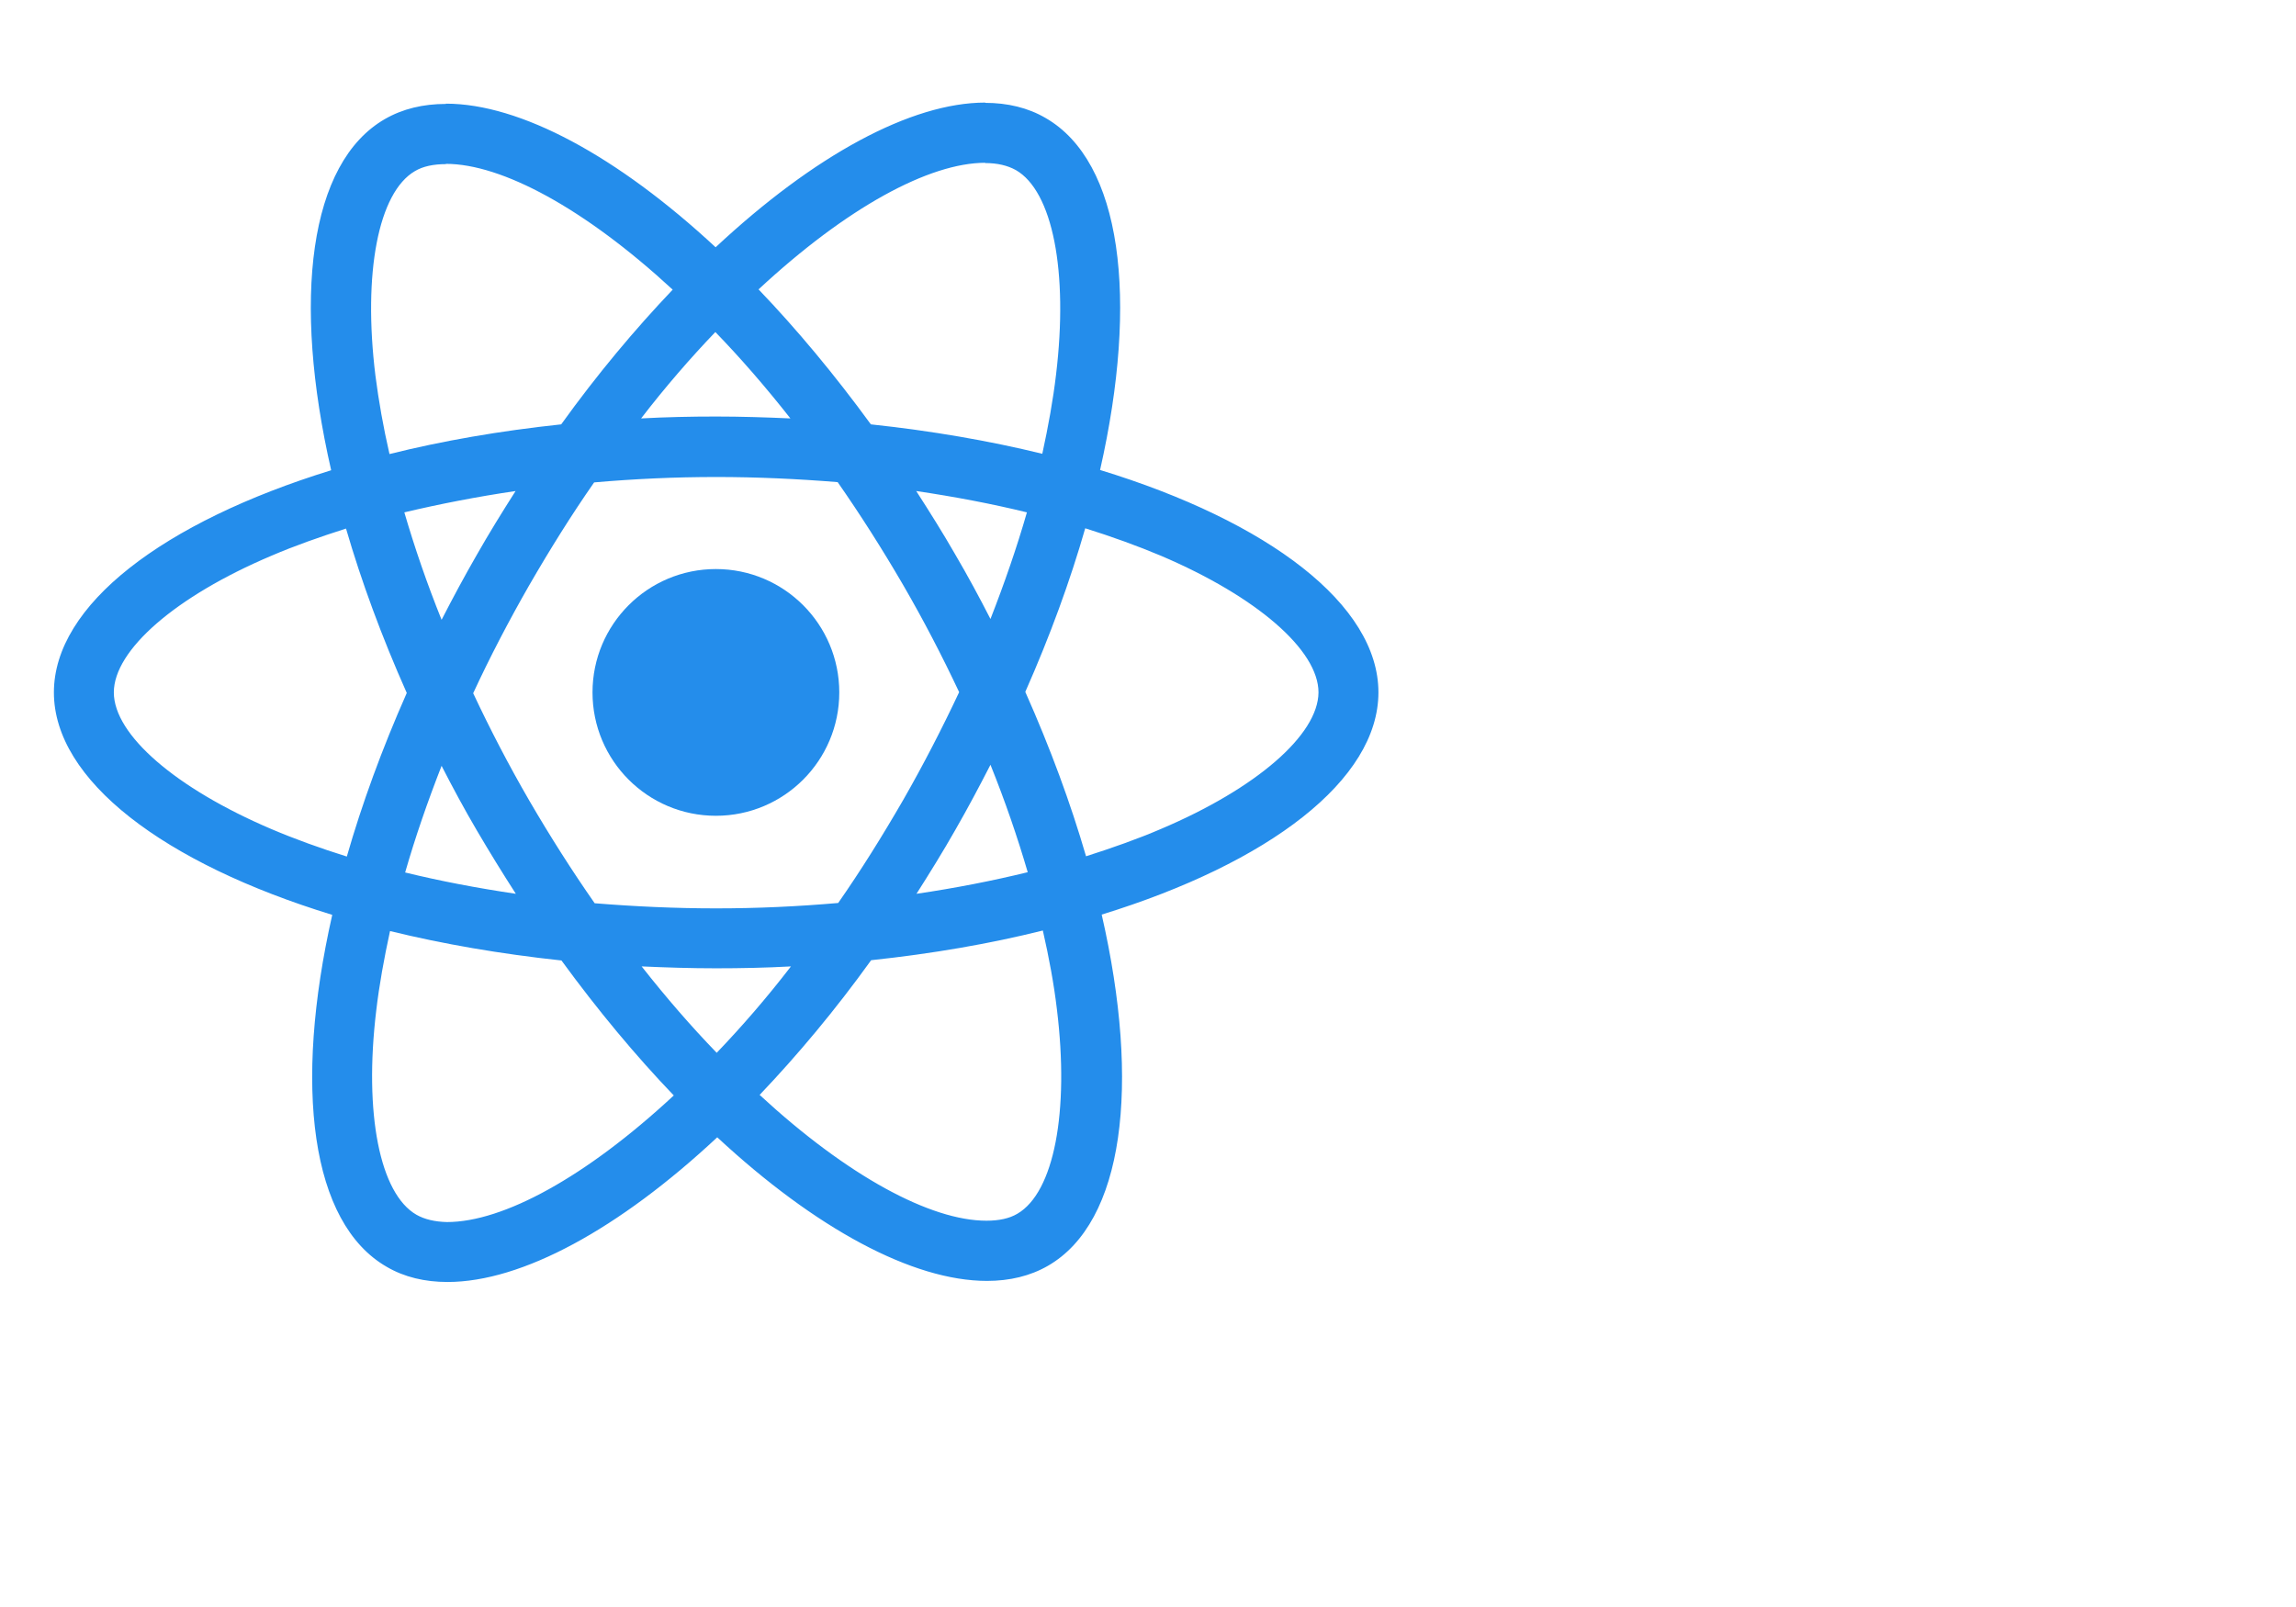
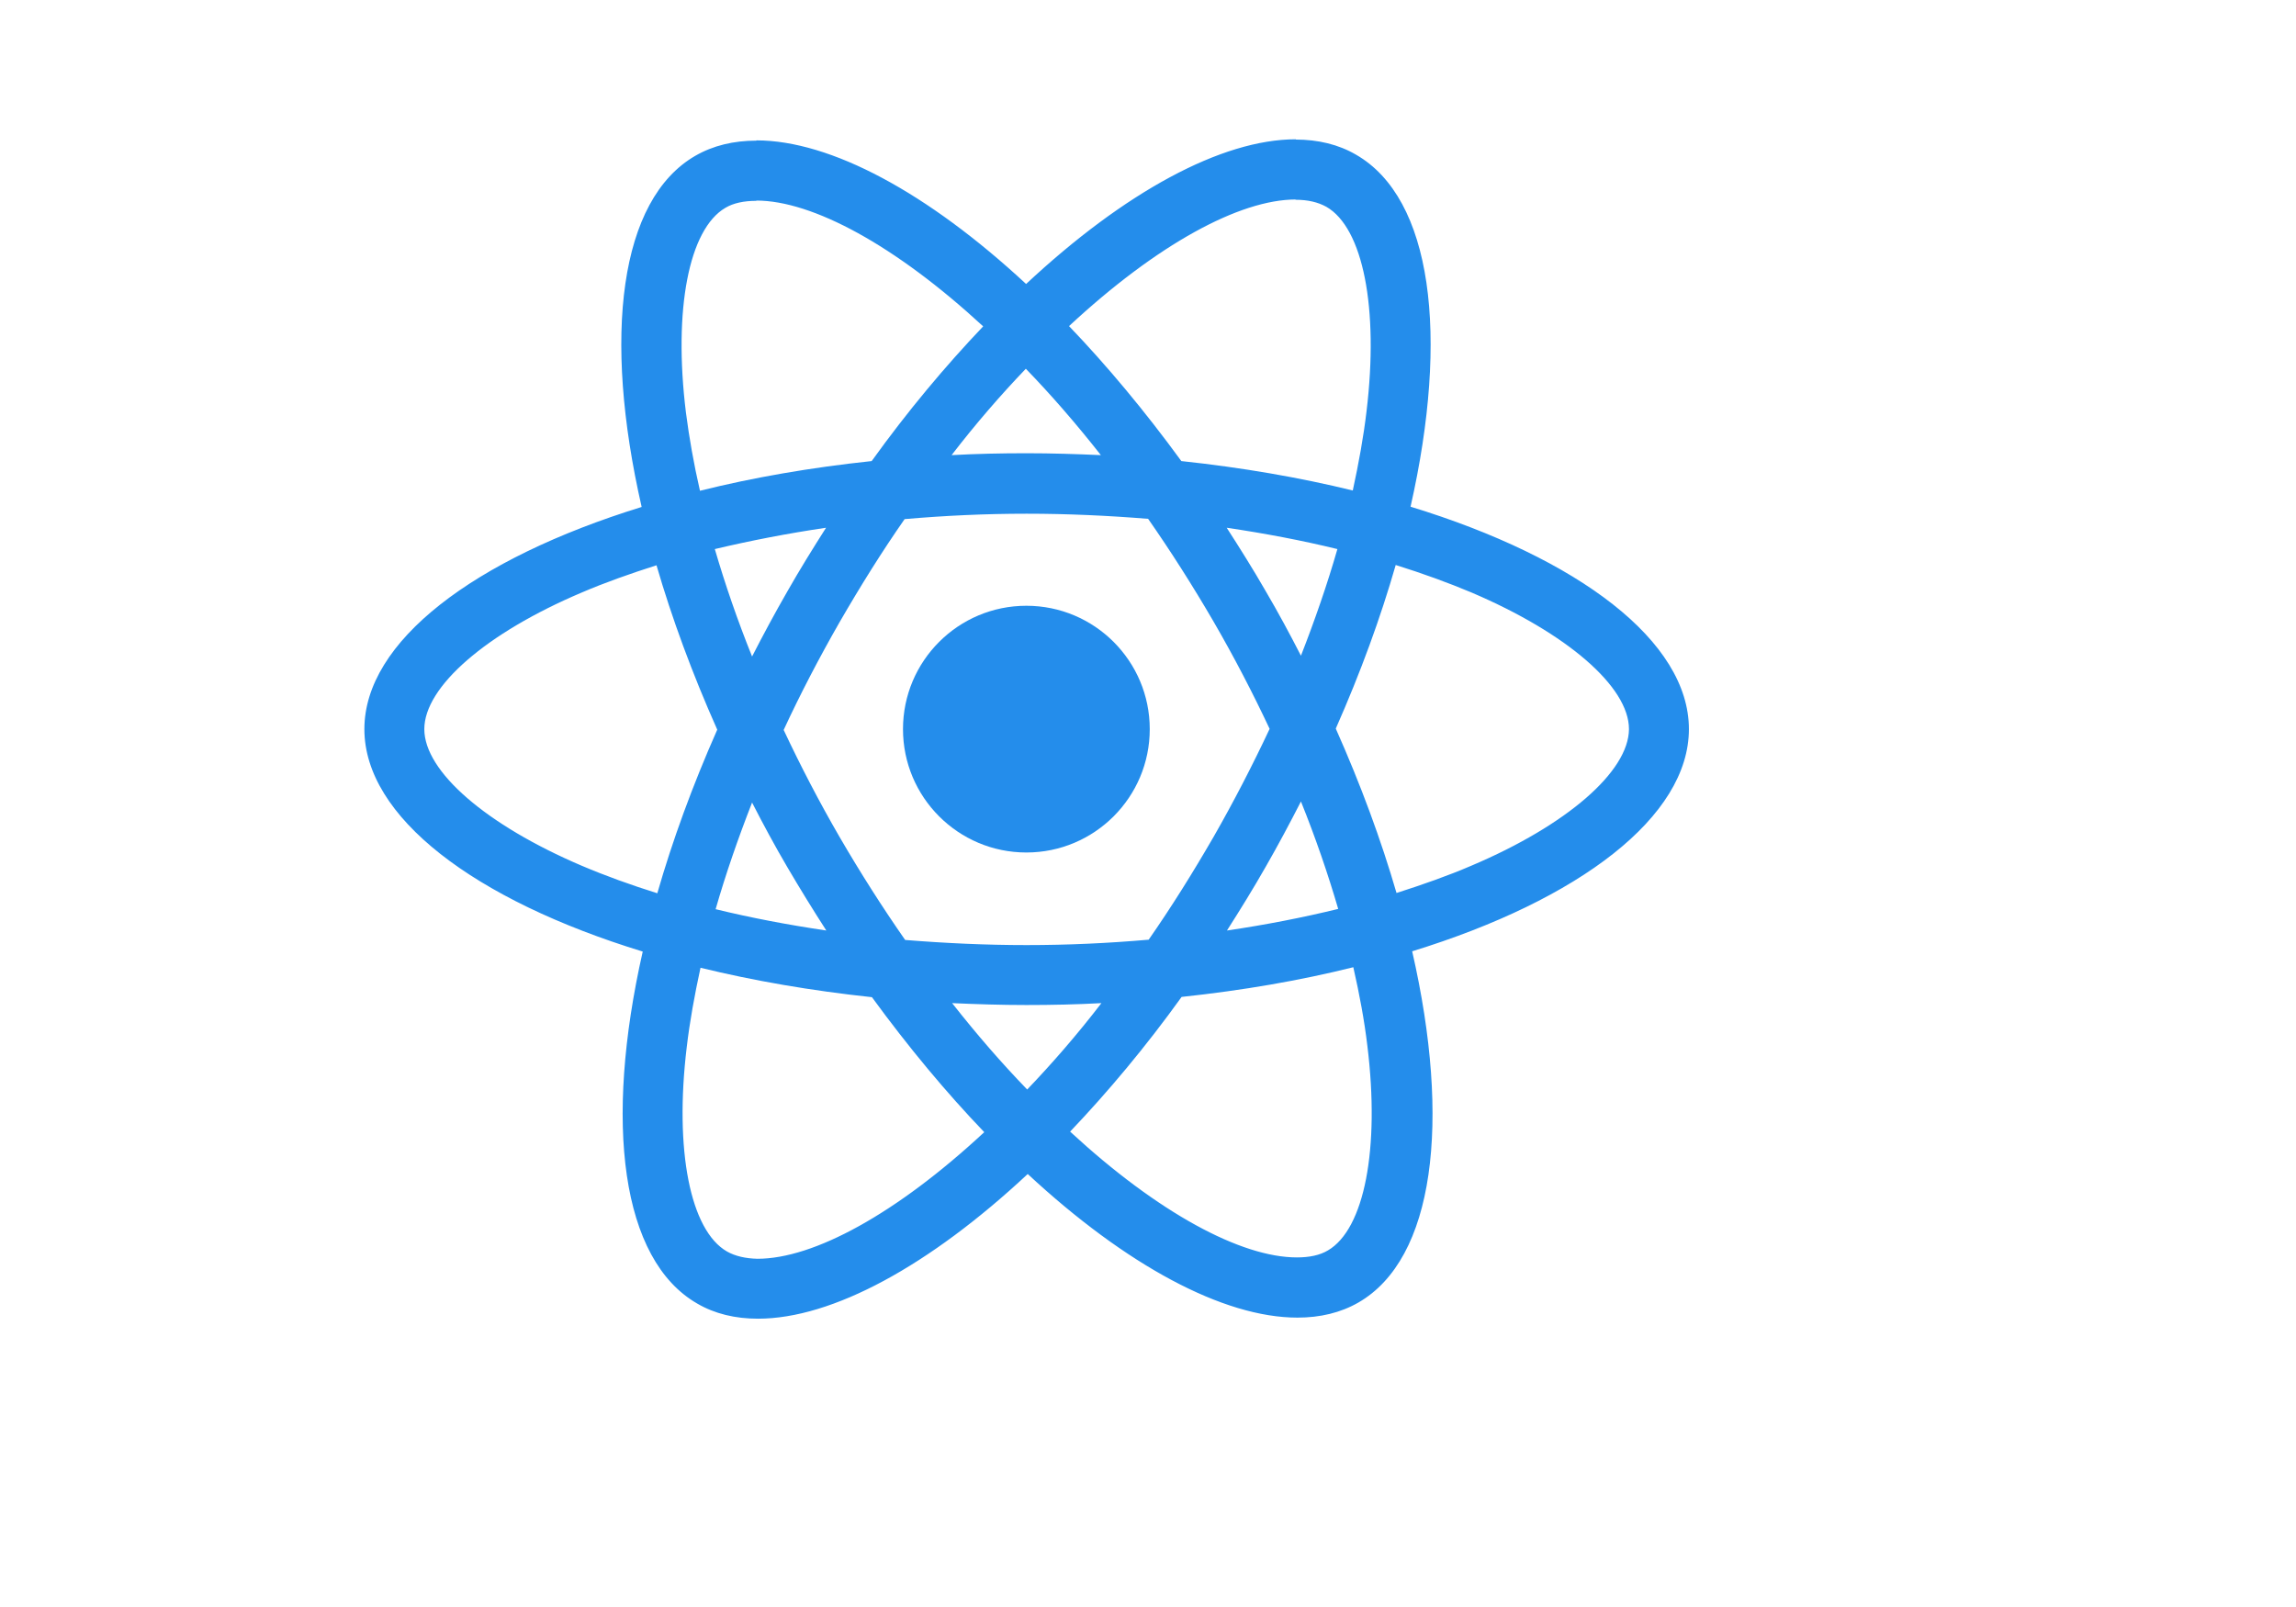
- <svg xmlns="http://www.w3.org/2000/svg" viewBox="160 40 841.9 595.3" width="500" height="350">
+ <svg xmlns="http://www.w3.org/2000/svg" viewBox="45 26.4 841.9 595.3" width="330" height="231">
  <g fill="#248DEB">
    <path d="M666.3 296.5c0-32.5-40.7-63.3-103.1-82.4 14.4-63.6 8-114.2-20.2-130.4-6.5-3.8-14.1-5.6-22.4-5.6v22.3c4.6 0 8.3.9 11.4 2.6 13.6 7.8 19.5 37.5 14.9 75.7-1.1 9.4-2.9 19.3-5.1 29.4-19.6-4.8-41-8.5-63.5-10.9-13.5-18.5-27.5-35.3-41.6-50 32.6-30.3 63.2-46.9 84-46.9V78c-27.5 0-63.5 19.6-99.9 53.6-36.4-33.8-72.4-53.2-99.9-53.2v22.3c20.7 0 51.4 16.5 84 46.6-14 14.7-28 31.4-41.3 49.9-22.6 2.4-44 6.1-63.6 11-2.3-10-4-19.7-5.2-29-4.7-38.2 1.1-67.9 14.6-75.8 3-1.8 6.9-2.6 11.5-2.6V78.5c-8.4 0-16 1.8-22.6 5.6-28.1 16.2-34.4 66.7-19.9 130.1-62.2 19.2-102.7 49.9-102.7 82.3 0 32.5 40.7 63.3 103.1 82.4-14.4 63.6-8 114.2 20.2 130.4 6.5 3.8 14.1 5.6 22.5 5.6 27.5 0 63.5-19.6 99.9-53.6 36.4 33.8 72.4 53.2 99.9 53.2 8.4 0 16-1.8 22.6-5.6 28.1-16.2 34.4-66.7 19.9-130.1 62-19.1 102.5-49.9 102.5-82.3zm-130.2-66.7c-3.7 12.9-8.3 26.2-13.5 39.5-4.1-8-8.4-16-13.1-24-4.6-8-9.5-15.8-14.4-23.4 14.2 2.1 27.9 4.7 41 7.9zm-45.8 106.5c-7.8 13.5-15.8 26.3-24.1 38.2-14.9 1.3-30 2-45.2 2-15.1 0-30.2-.7-45-1.9-8.3-11.9-16.4-24.6-24.2-38-7.6-13.1-14.5-26.4-20.8-39.8 6.2-13.4 13.2-26.8 20.7-39.9 7.8-13.5 15.8-26.3 24.1-38.2 14.9-1.3 30-2 45.2-2 15.1 0 30.2.7 45 1.9 8.3 11.9 16.4 24.6 24.2 38 7.6 13.1 14.5 26.4 20.8 39.8-6.3 13.4-13.2 26.8-20.7 39.9zm32.3-13c5.4 13.4 10 26.8 13.8 39.8-13.1 3.2-26.9 5.9-41.2 8 4.9-7.7 9.8-15.6 14.4-23.7 4.6-8 8.9-16.1 13-24.1zM421.2 430c-9.3-9.6-18.6-20.3-27.8-32 9 .4 18.2.7 27.5.7 9.4 0 18.7-.2 27.8-.7-9 11.7-18.3 22.4-27.5 32zm-74.4-58.9c-14.2-2.1-27.9-4.7-41-7.9 3.7-12.9 8.3-26.2 13.5-39.5 4.1 8 8.4 16 13.1 24 4.7 8 9.5 15.8 14.4 23.4zM420.7 163c9.3 9.6 18.6 20.3 27.8 32-9-.4-18.2-.7-27.5-.7-9.4 0-18.7.2-27.8.7 9-11.7 18.3-22.4 27.5-32zm-74 58.9c-4.9 7.7-9.8 15.6-14.4 23.7-4.6 8-8.9 16-13 24-5.4-13.4-10-26.8-13.8-39.8 13.1-3.1 26.9-5.8 41.2-7.9zm-90.5 125.2c-35.4-15.1-58.3-34.9-58.3-50.6 0-15.7 22.9-35.6 58.3-50.6 8.6-3.7 18-7 27.7-10.1 5.7 19.6 13.2 40 22.5 60.9-9.2 20.8-16.6 41.1-22.2 60.6-9.9-3.1-19.3-6.5-28-10.2zM310 490c-13.6-7.8-19.5-37.5-14.9-75.7 1.1-9.4 2.9-19.3 5.1-29.4 19.6 4.8 41 8.5 63.5 10.9 13.5 18.5 27.5 35.3 41.6 50-32.6 30.3-63.2 46.9-84 46.9-4.5-.1-8.3-1-11.3-2.7zm237.2-76.2c4.7 38.2-1.1 67.9-14.6 75.8-3 1.8-6.9 2.6-11.5 2.6-20.7 0-51.4-16.5-84-46.6 14-14.7 28-31.4 41.3-49.9 22.6-2.4 44-6.1 63.6-11 2.3 10.1 4.1 19.8 5.2 29.1zm38.5-66.7c-8.6 3.7-18 7-27.7 10.1-5.7-19.6-13.2-40-22.5-60.9 9.2-20.8 16.6-41.1 22.2-60.6 9.9 3.1 19.3 6.5 28.1 10.2 35.4 15.1 58.3 34.9 58.3 50.6-.1 15.7-23 35.6-58.4 50.6zM320.8 78.4z" />
    <circle cx="420.9" cy="296.5" r="45.7" />
  </g>
</svg>
